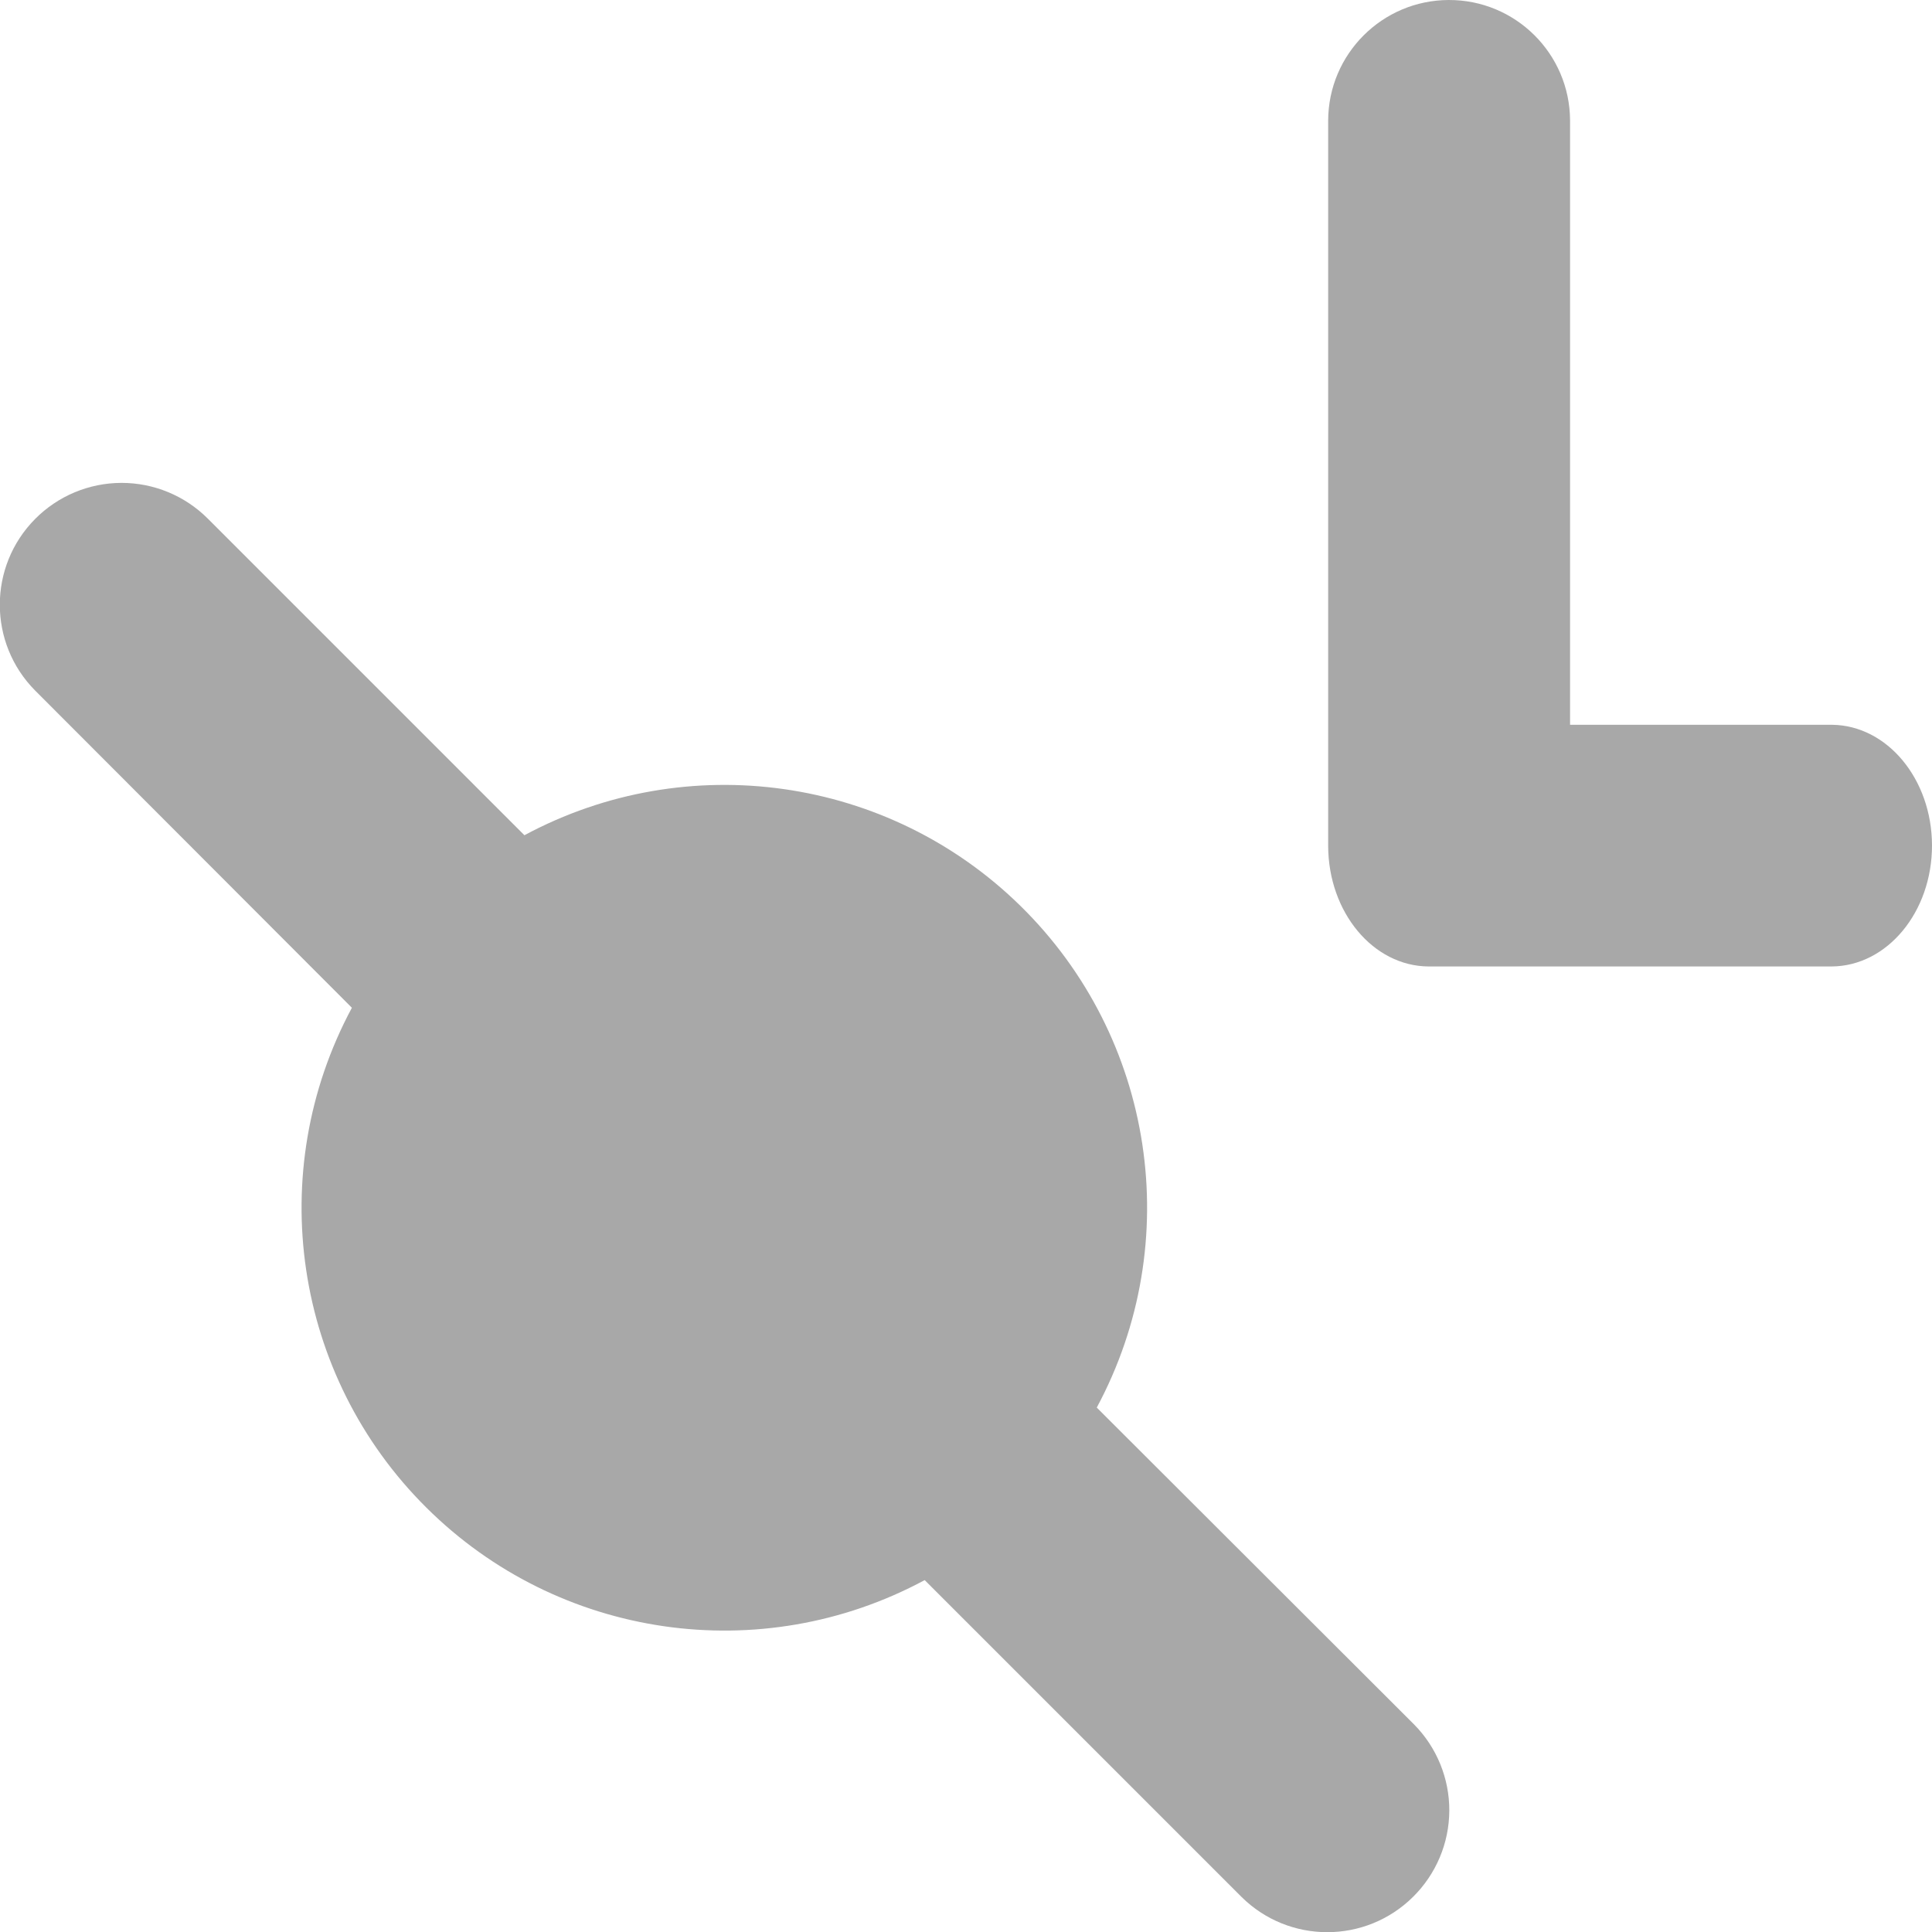
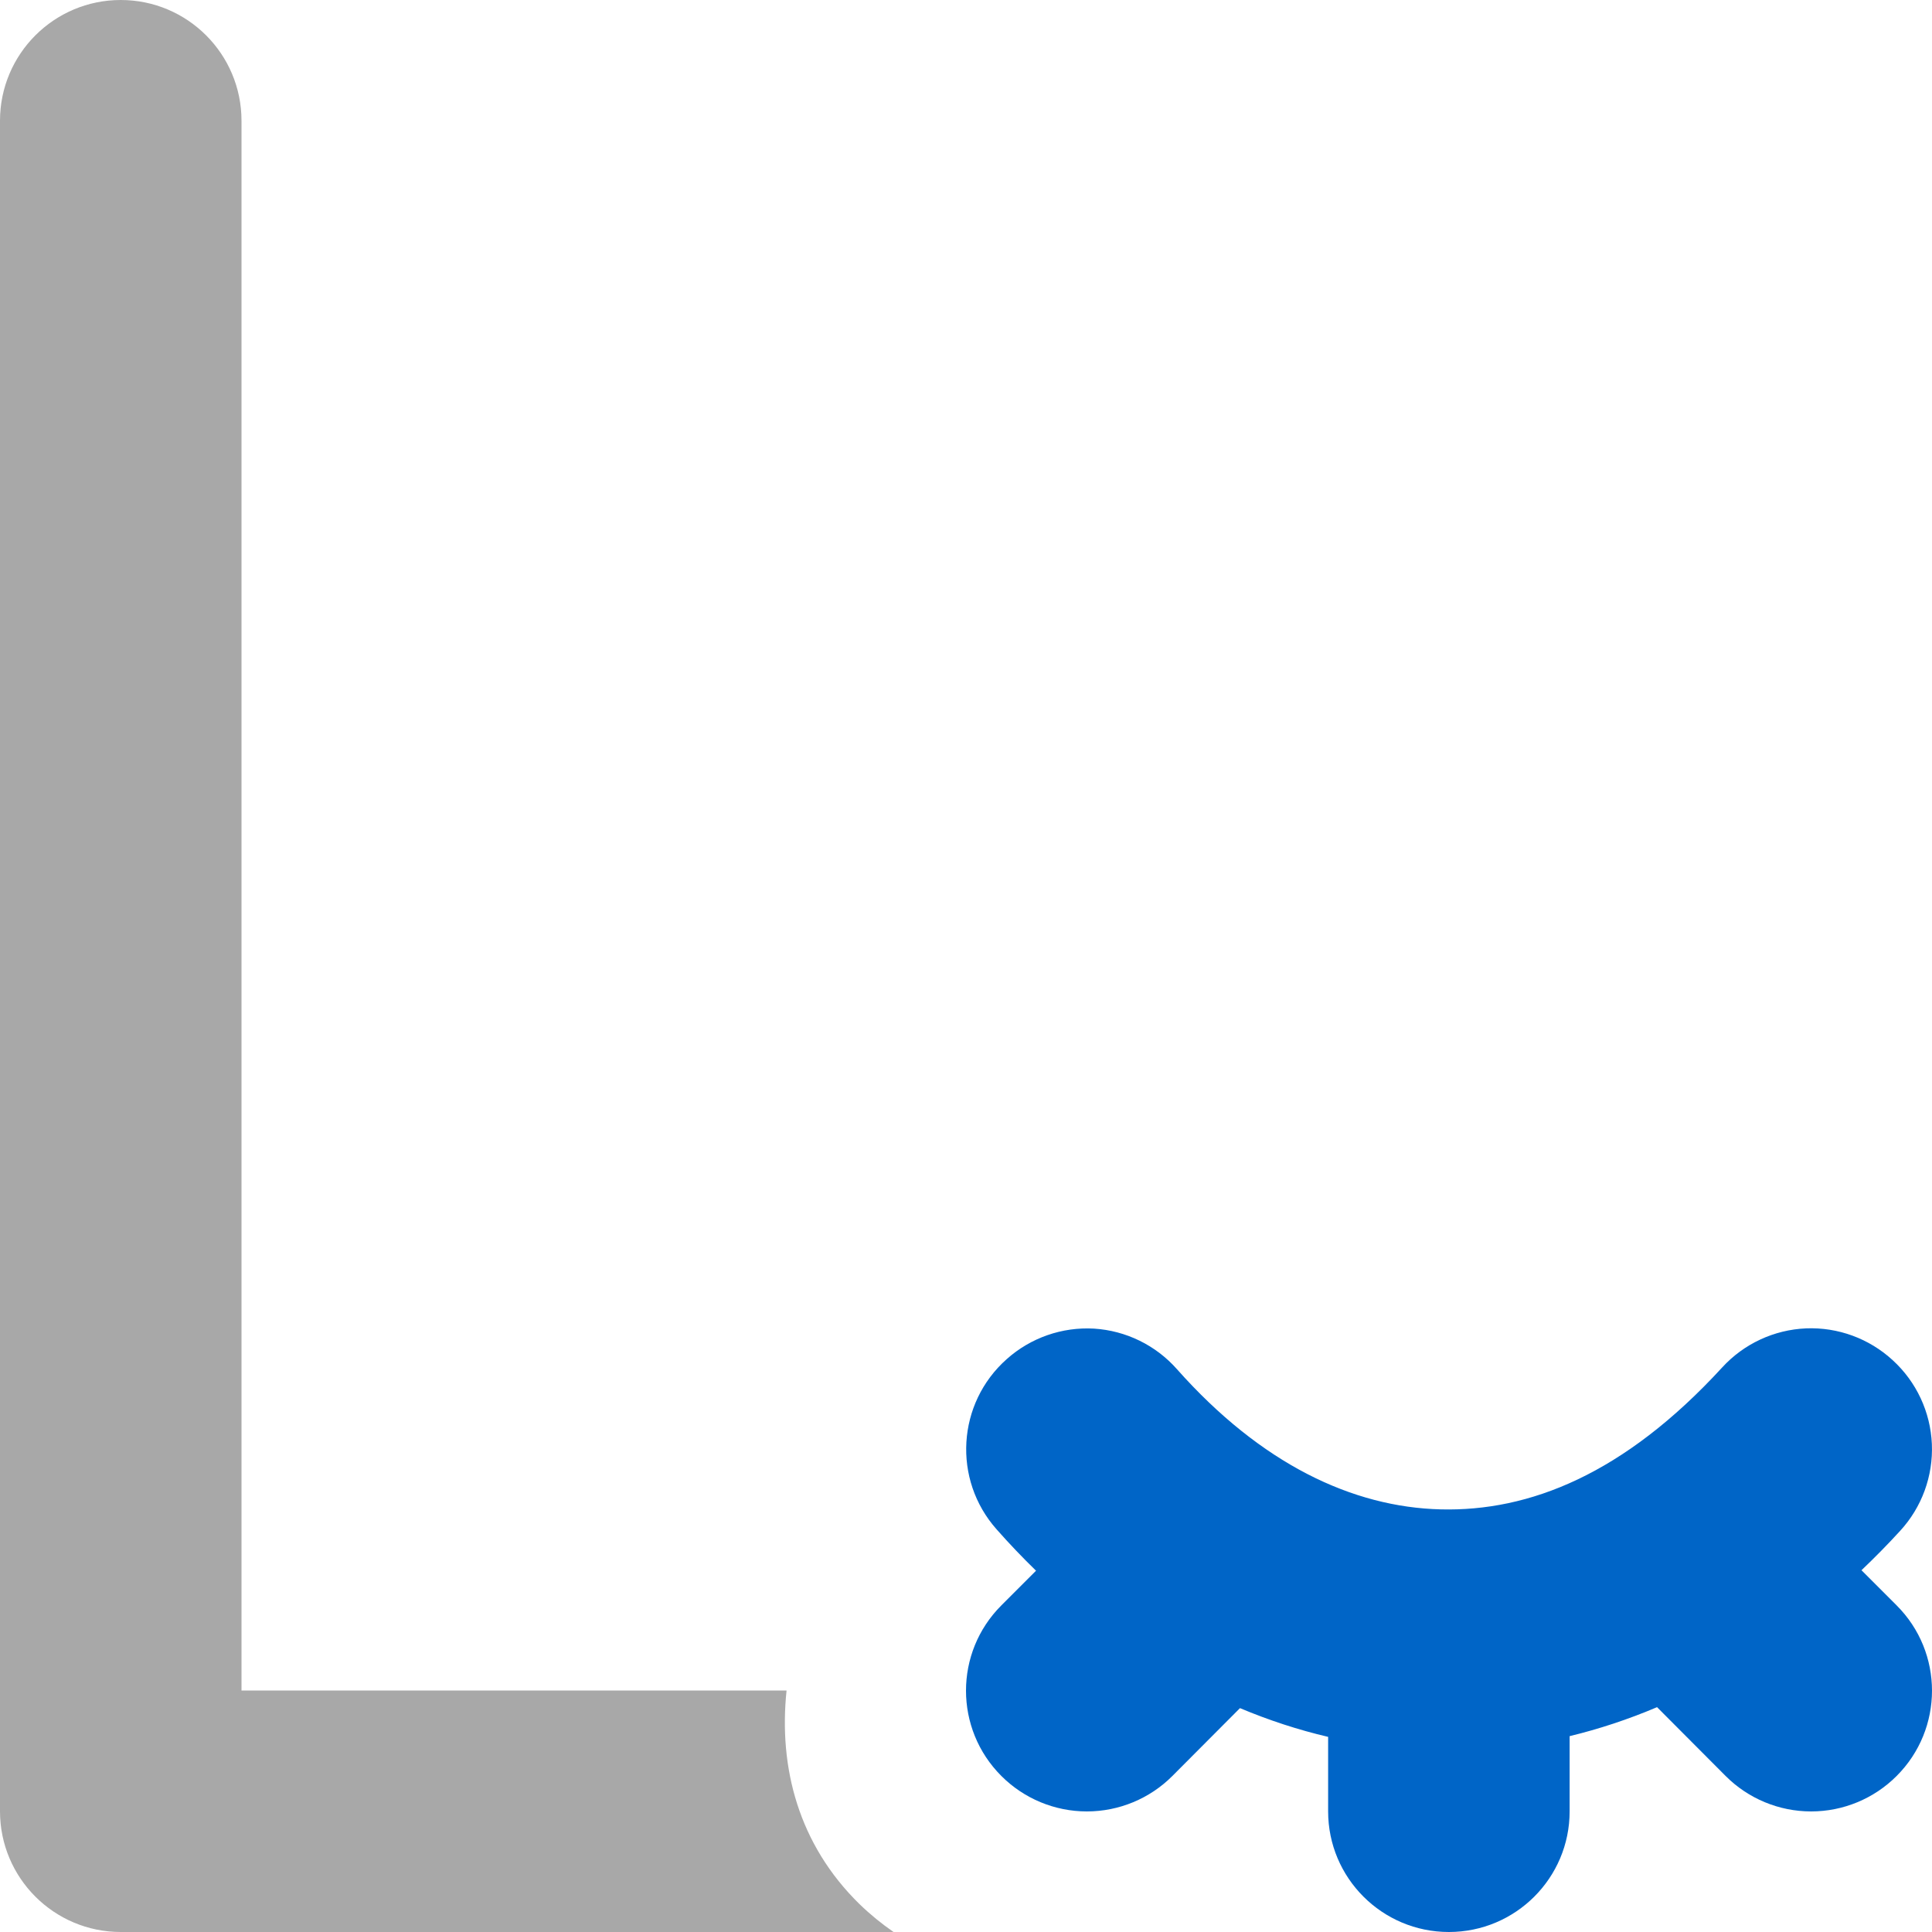
- <svg xmlns="http://www.w3.org/2000/svg" width="16" height="16" viewBox="0 0 4.233 4.233" version="1.1" id="svg1" xml:space="preserve">
-   <defs id="defs1" />
-   <g id="layer1">
-     <path id="path2-1" style="baseline-shift:baseline;display:inline;overflow:visible;vector-effect:none;fill:#a8a8a8;fill-opacity:1;stroke-width:1;stroke-linecap:round;stroke-linejoin:round;enable-background:accumulate;stop-color:#000000" d="m 0.266,1.058 a 0.267,0.267 0 0 0 -0.189,0.079 0.267,0.267 0 0 0 0,0.376 L 0.771,2.208 A 0.926,0.926 0 0 0 0.934,3.303 0.926,0.926 0 0 0 2.026,3.462 l 0.694,0.694 a 0.267,0.267 0 0 0 0.376,0 0.267,0.267 0 0 0 0.002,-0.378 L 2.403,3.084 A 0.926,0.926 0 0 0 2.236,1.985 0.926,0.926 0 0 0 1.149,1.83 L 0.455,1.136 A 0.267,0.267 0 0 0 0.266,1.058 Z" />
-     <path id="path1" style="baseline-shift:baseline;display:inline;overflow:visible;opacity:1;vector-effect:none;fill:#a8a8a8;stroke-linecap:round;stroke-linejoin:round;enable-background:accumulate;stop-color:#000000;stop-opacity:1" d="M 3.174,4.5560897e-6 A 0.265,0.265 0 0 0 2.91,0.264 V 1.852 a 0.265,0.265 0 0 0 0,5.168e-4 0.265,0.265 0 0 0 0,0.001 0.221,0.265 0 0 0 0.22,0.264 h 0.043 0.003 0.837 A 0.221,0.265 0 0 0 4.233,1.852 0.221,0.265 0 0 0 4.014,1.588 H 3.44 V 0.264 A 0.265,0.265 0 0 0 3.174,4.5560897e-6 Z" />
-   </g>
+ <svg xmlns="http://www.w3.org/2000/svg" width="16" height="16" viewBox="0 0 16 16" fill="none" version="1.1" id="svg6">
+   <defs id="defs6" />
+   <path id="path1" style="baseline-shift:baseline;display:inline;overflow:visible;vector-effect:none;fill:#a8a8a8;stroke-linecap:round;stroke-linejoin:round;enable-background:accumulate;stop-color:#000000;stop-opacity:1;opacity:1" d="M 1 0 A 1 1 0 0 0 0 1 L 0 15 A 1 1 0 0 0 1 16 L 7.4 16 C 7.303 15.933 7.208 15.856 7.119 15.77 L 7.119 15.768 L 7.117 15.768 C 6.614 15.275 6.447 14.64 6.514 14 L 2 14 L 2 1 A 1 1 0 0 0 1 0 z " />
+   <path id="path1-9" style="baseline-shift:baseline;display:inline;overflow:visible;vector-effect:none;fill:#0065c7;stroke-width:1;stroke-linecap:round;stroke-linejoin:round;enable-background:accumulate;stop-color:#000000" d="m 14.957,11.001 a 1,0.999 0 0 0 -0.695,0.324 c -0.814,0.887 -1.599,1.193 -2.33,1.175 -0.731,-0.018 -1.488,-0.376 -2.185,-1.161 a 1,0.999 0 0 0 -0.687,-0.336 1,0.999 0 0 0 -0.722,0.252 1,0.999 0 0 0 -0.084,1.411 c 0.105,0.119 0.214,0.233 0.326,0.342 l -0.287,0.287 a 1,0.999 0 0 0 0,1.413 1,0.999 0 0 0 1.416,0 L 10.269,14.146 c 0.238,0.1 0.482,0.18 0.73,0.238 V 15.001 A 1,0.999 0 0 0 11.999,16 1,0.999 0 0 0 12.999,15.001 v -0.623 c 0.244,-0.059 0.486,-0.139 0.724,-0.24 l 0.568,0.57 a 1,0.999 0 0 0 1.416,0 1,0.999 0 0 0 0,-1.413 l -0.291,-0.291 c 0.109,-0.104 0.216,-0.212 0.32,-0.326 a 1,0.999 0 0 0 -0.061,-1.413 1,0.999 0 0 0 -0.719,-0.264 z" />
</svg>
